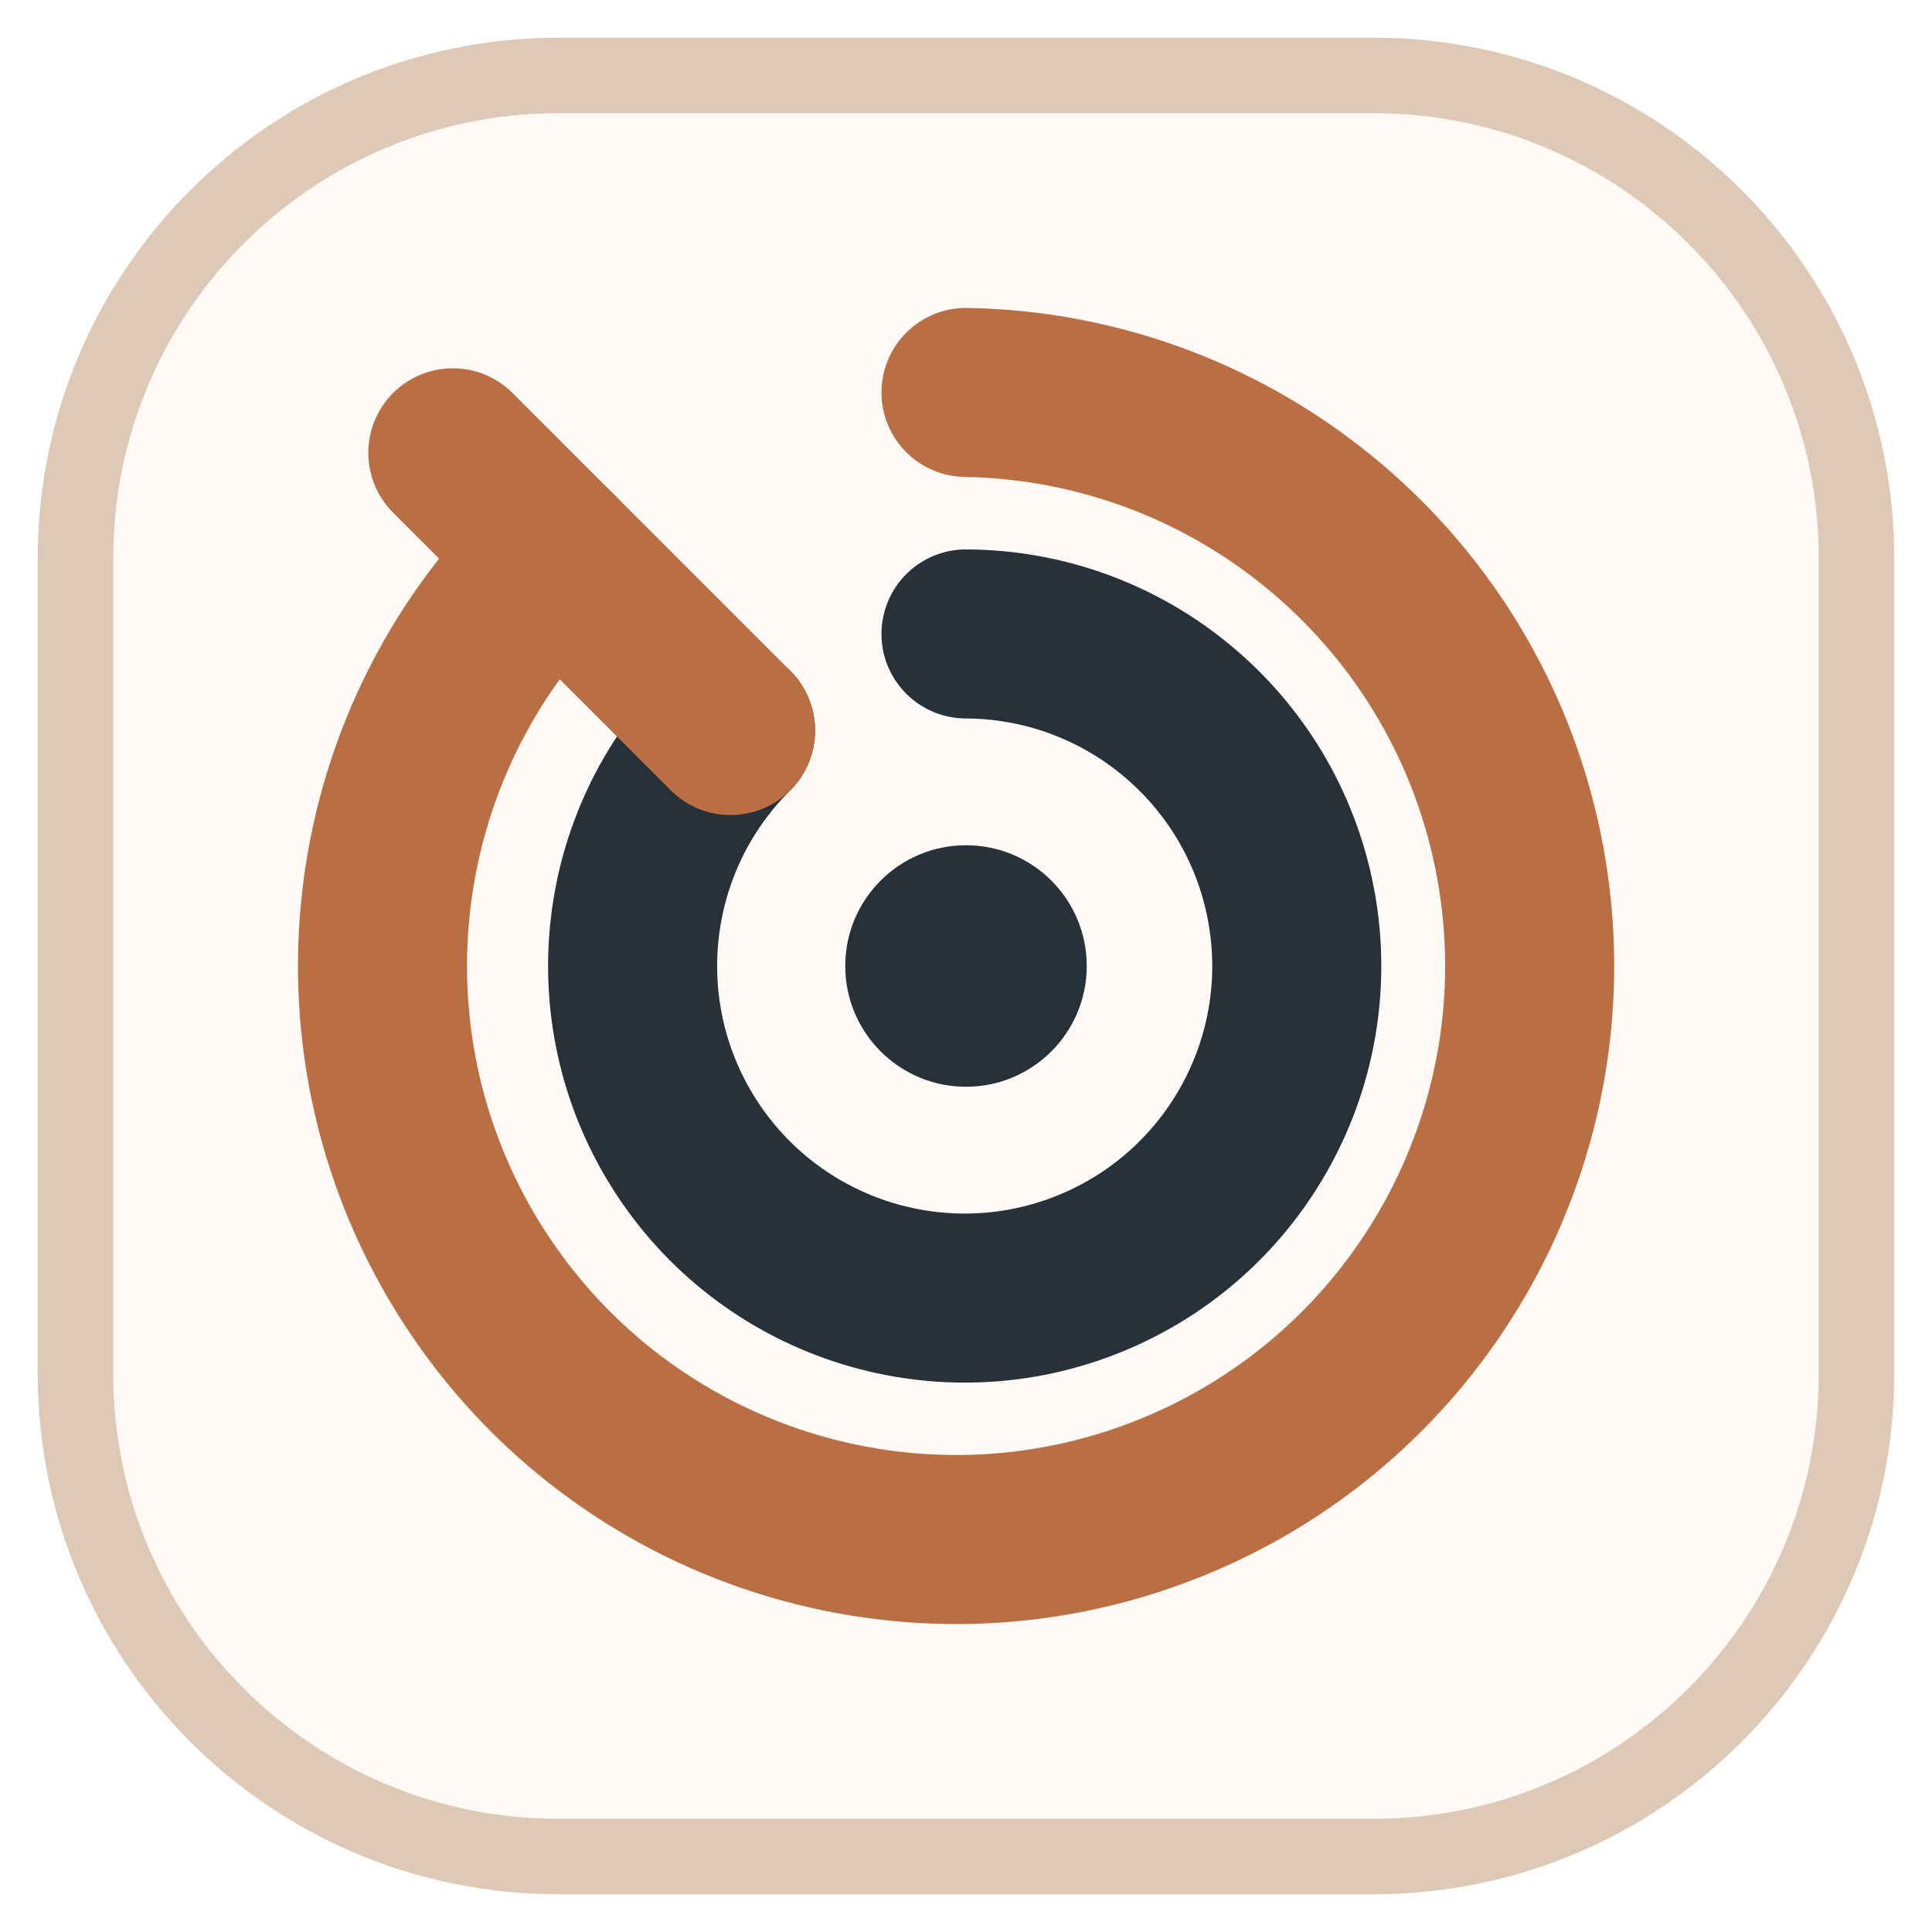
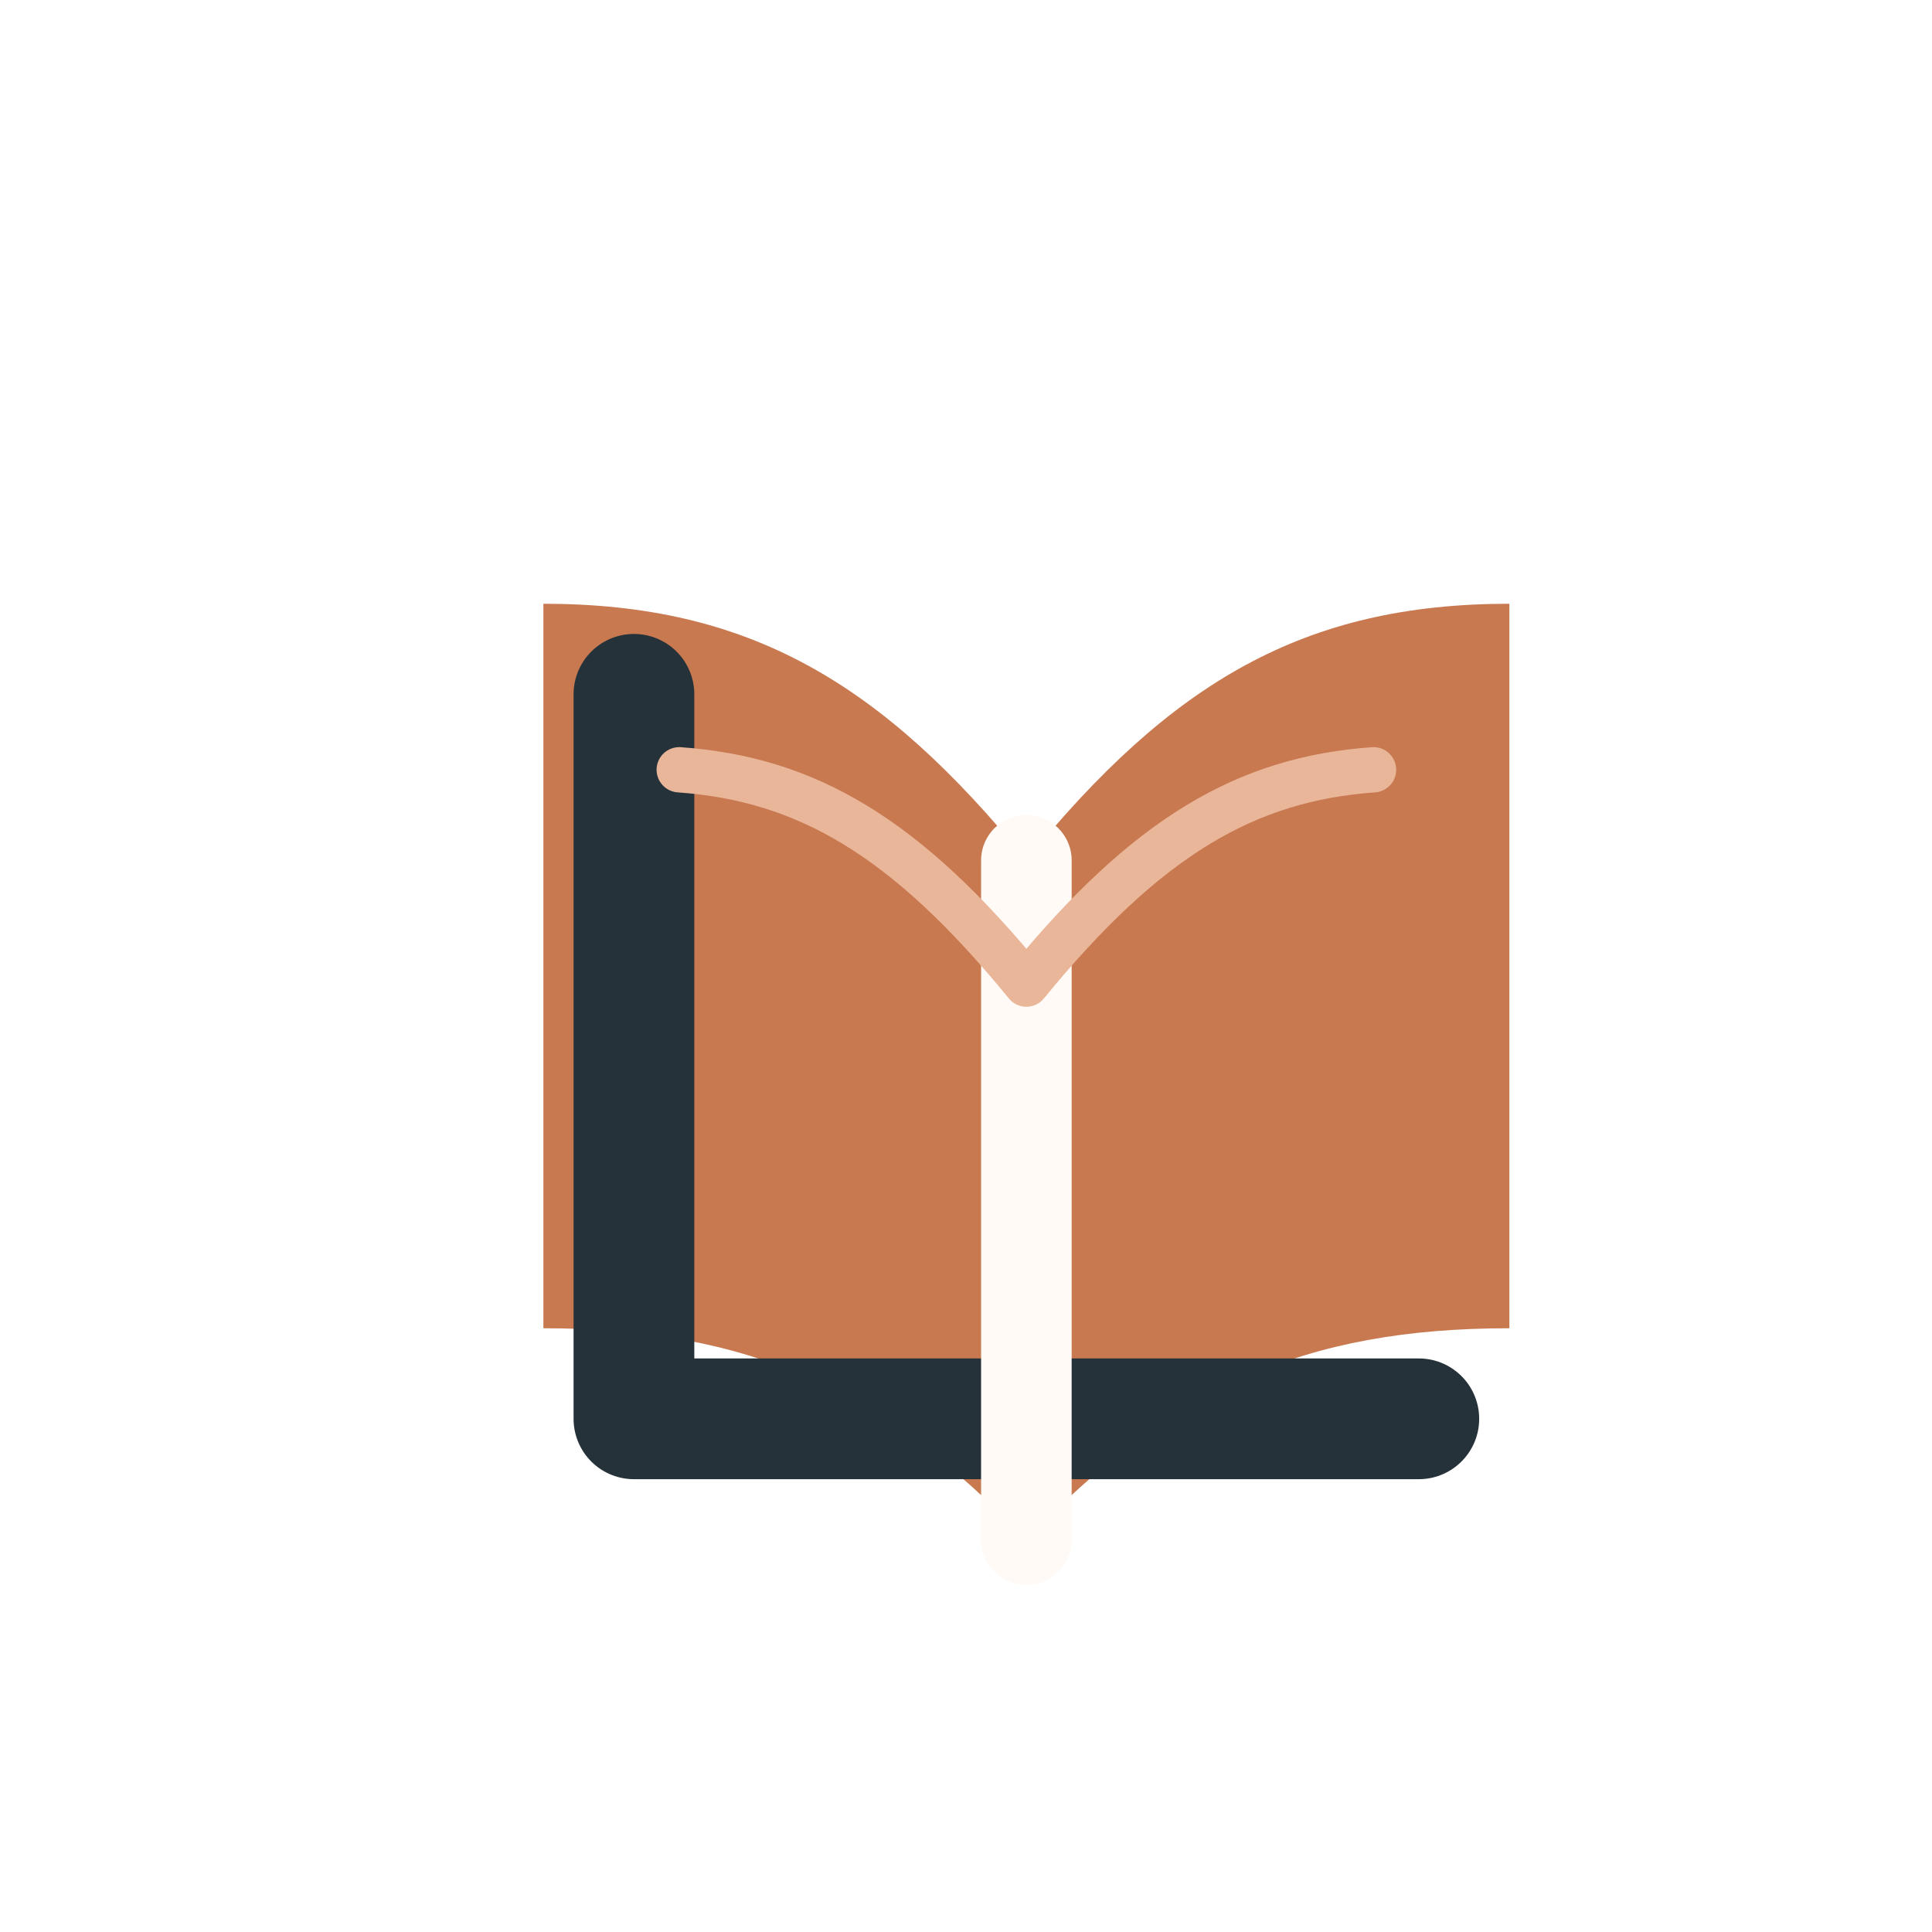
- <svg xmlns="http://www.w3.org/2000/svg" viewBox="0 0 32 32">
-   <rect x="1.25" y="1.25" width="29.5" height="29.5" rx="8" fill="#FFFAF5" stroke="#DEC9B7" stroke-width="1.25" />
-   <path d="M16 6.5a9.5 9.5 0 1 1-6.8 2.7" fill="none" stroke="#B96F43" stroke-width="2.8" stroke-linecap="round" />
-   <path d="M16 10.5a5.5 5.5 0 1 1-3.9 1.6" fill="none" stroke="#26313A" stroke-width="2.8" stroke-linecap="round" />
-   <path d="m7.5 7.5 4.6 4.6" fill="none" stroke="#B96F43" stroke-width="2.8" stroke-linecap="round" />
-   <circle cx="16" cy="16" r="2" fill="#26313A" />
+ <svg xmlns="http://www.w3.org/2000/svg" viewBox="0 0 64 64">
+   <path d="M18 20c6.8 0 11.2 2.6 16 8.5C38.8 22.6 43.2 20 50 20v24c-6.8 0-11.2 2-16 7-4.8-5-9.2-7-16-7z" fill="#C87950" />
+   <path d="M21 23v24h26" fill="none" stroke="#26323A" stroke-linecap="round" stroke-linejoin="round" stroke-width="4" />
+   <path d="M34 28.5V51" fill="none" stroke="#FFFAF5" stroke-linecap="round" stroke-width="3" />
+   <path d="M22.5 25.5c4.2.3 7.5 2.2 11.5 7.1m11.5-7.1c-4.2.3-7.5 2.2-11.5 7.1" fill="none" stroke="#E9B69A" stroke-linecap="round" stroke-width="1.5" />
</svg>
